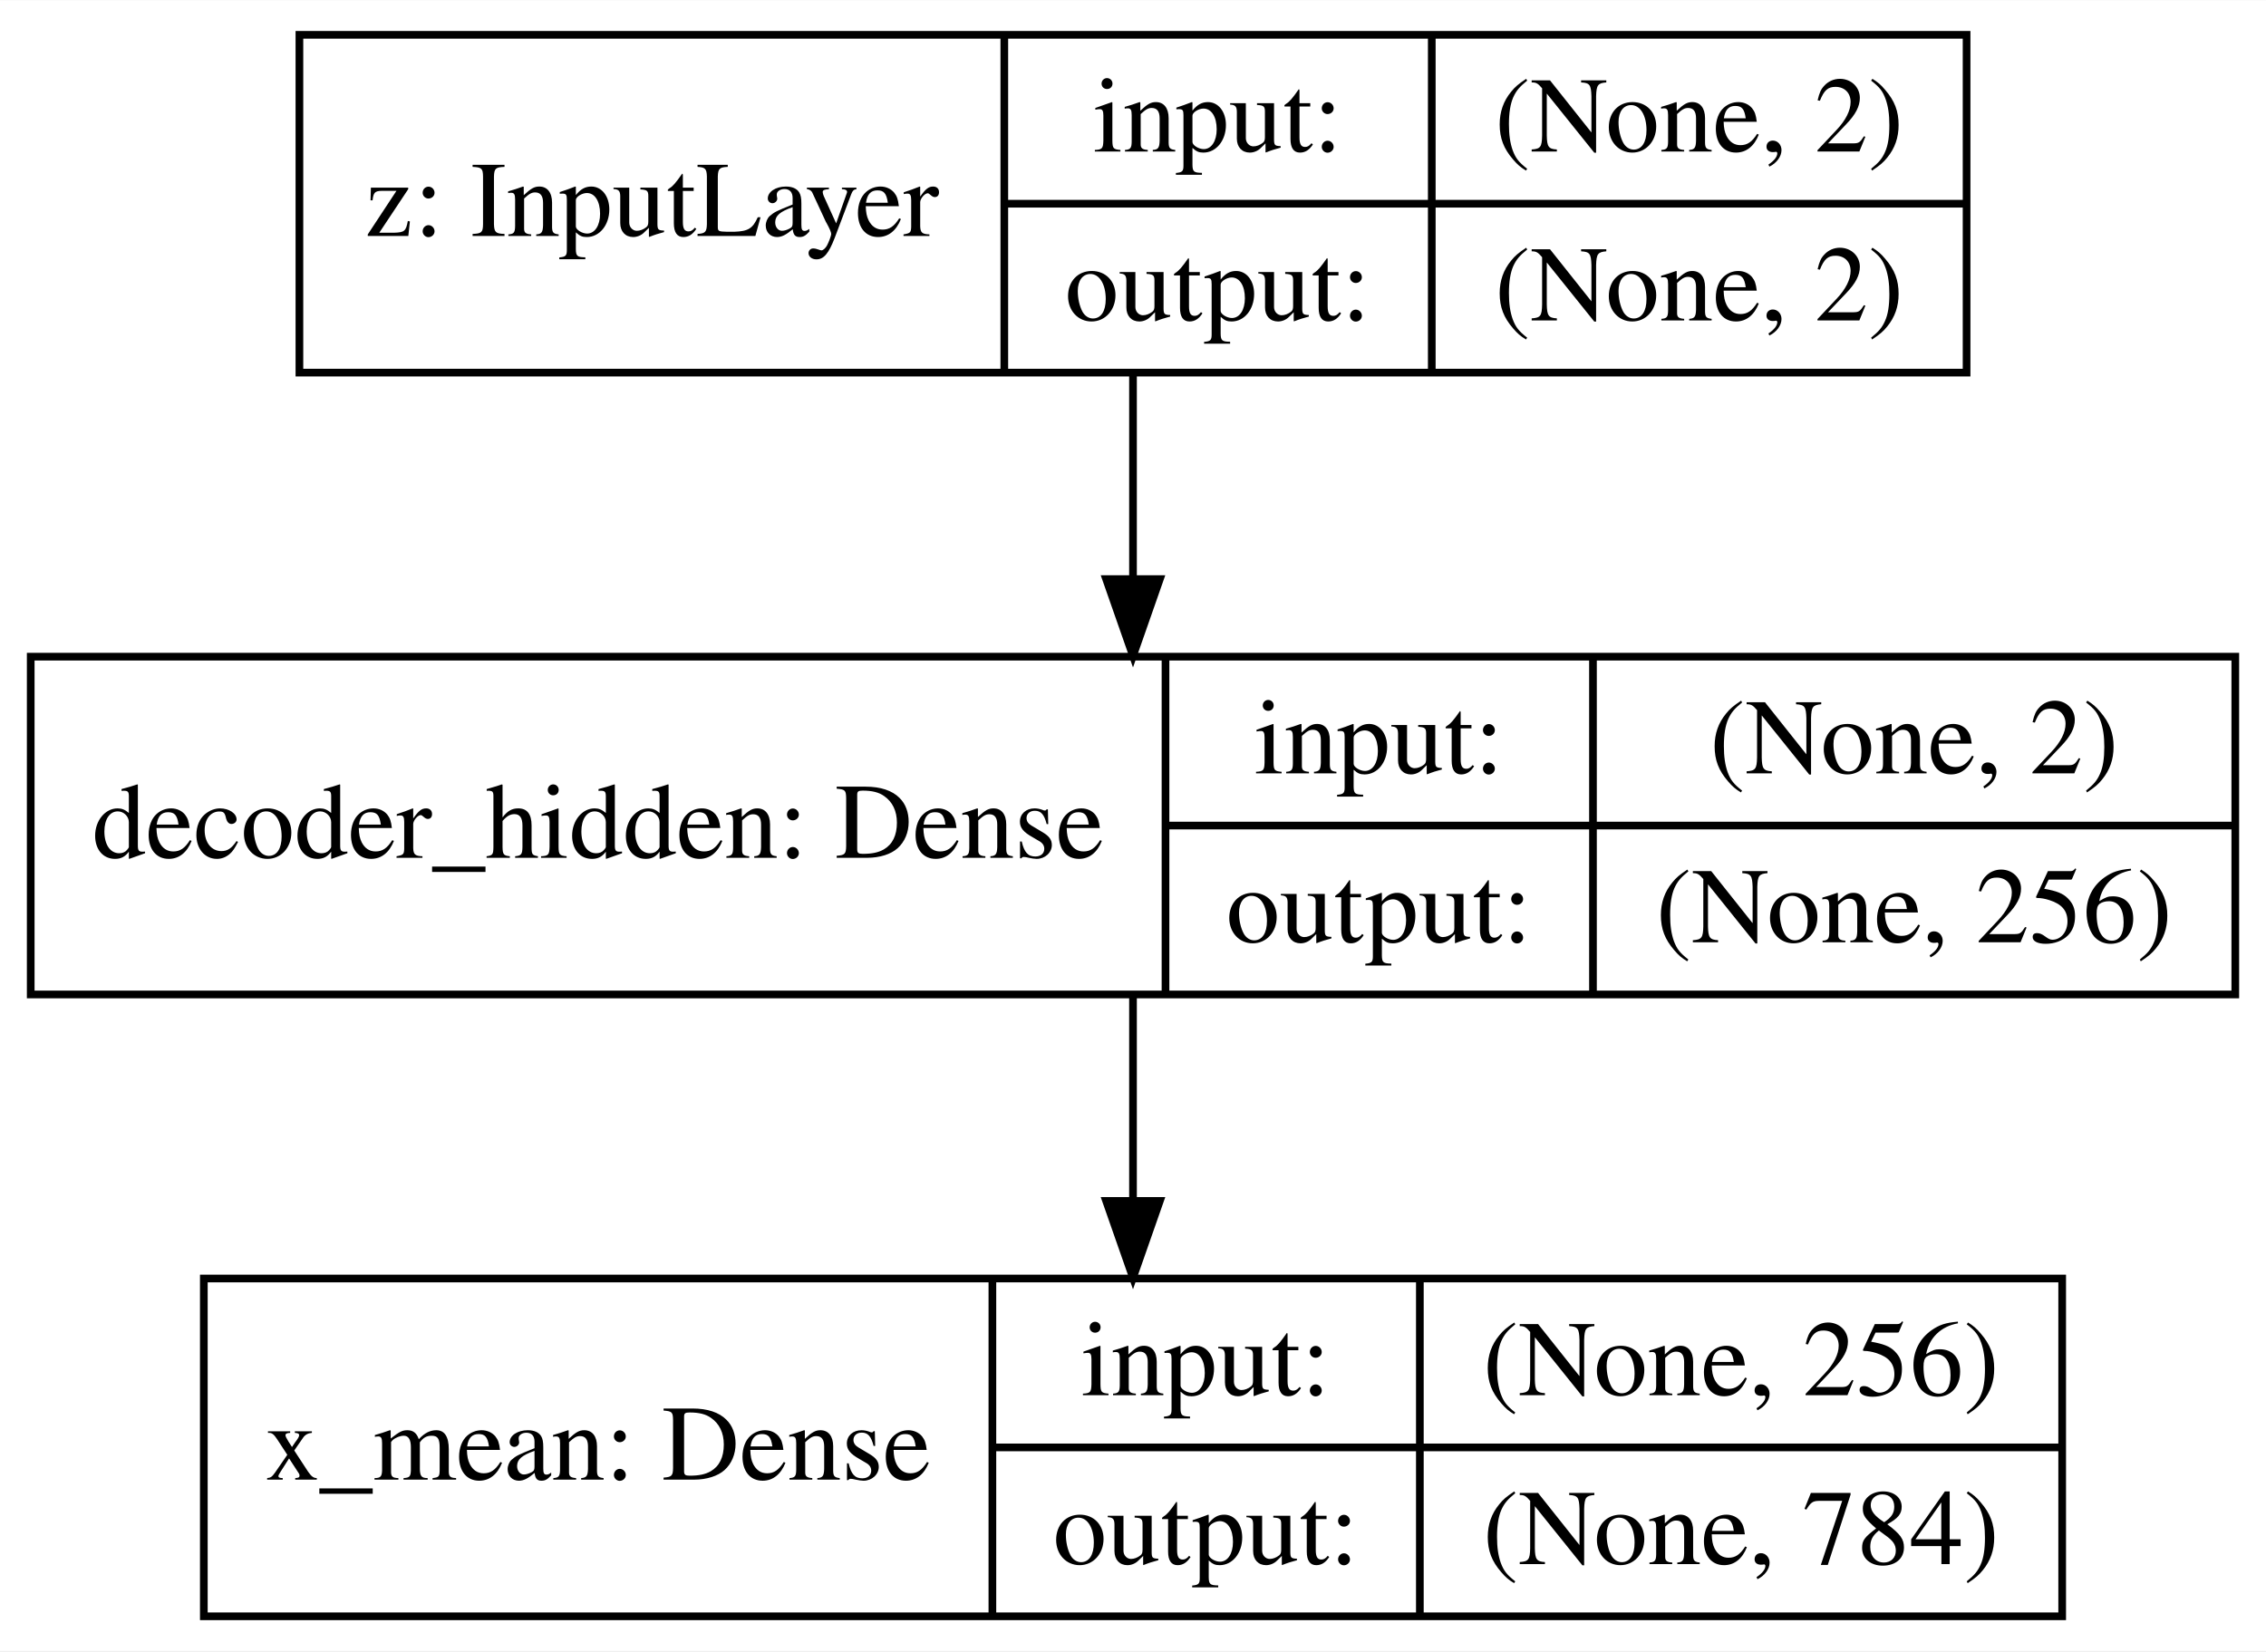
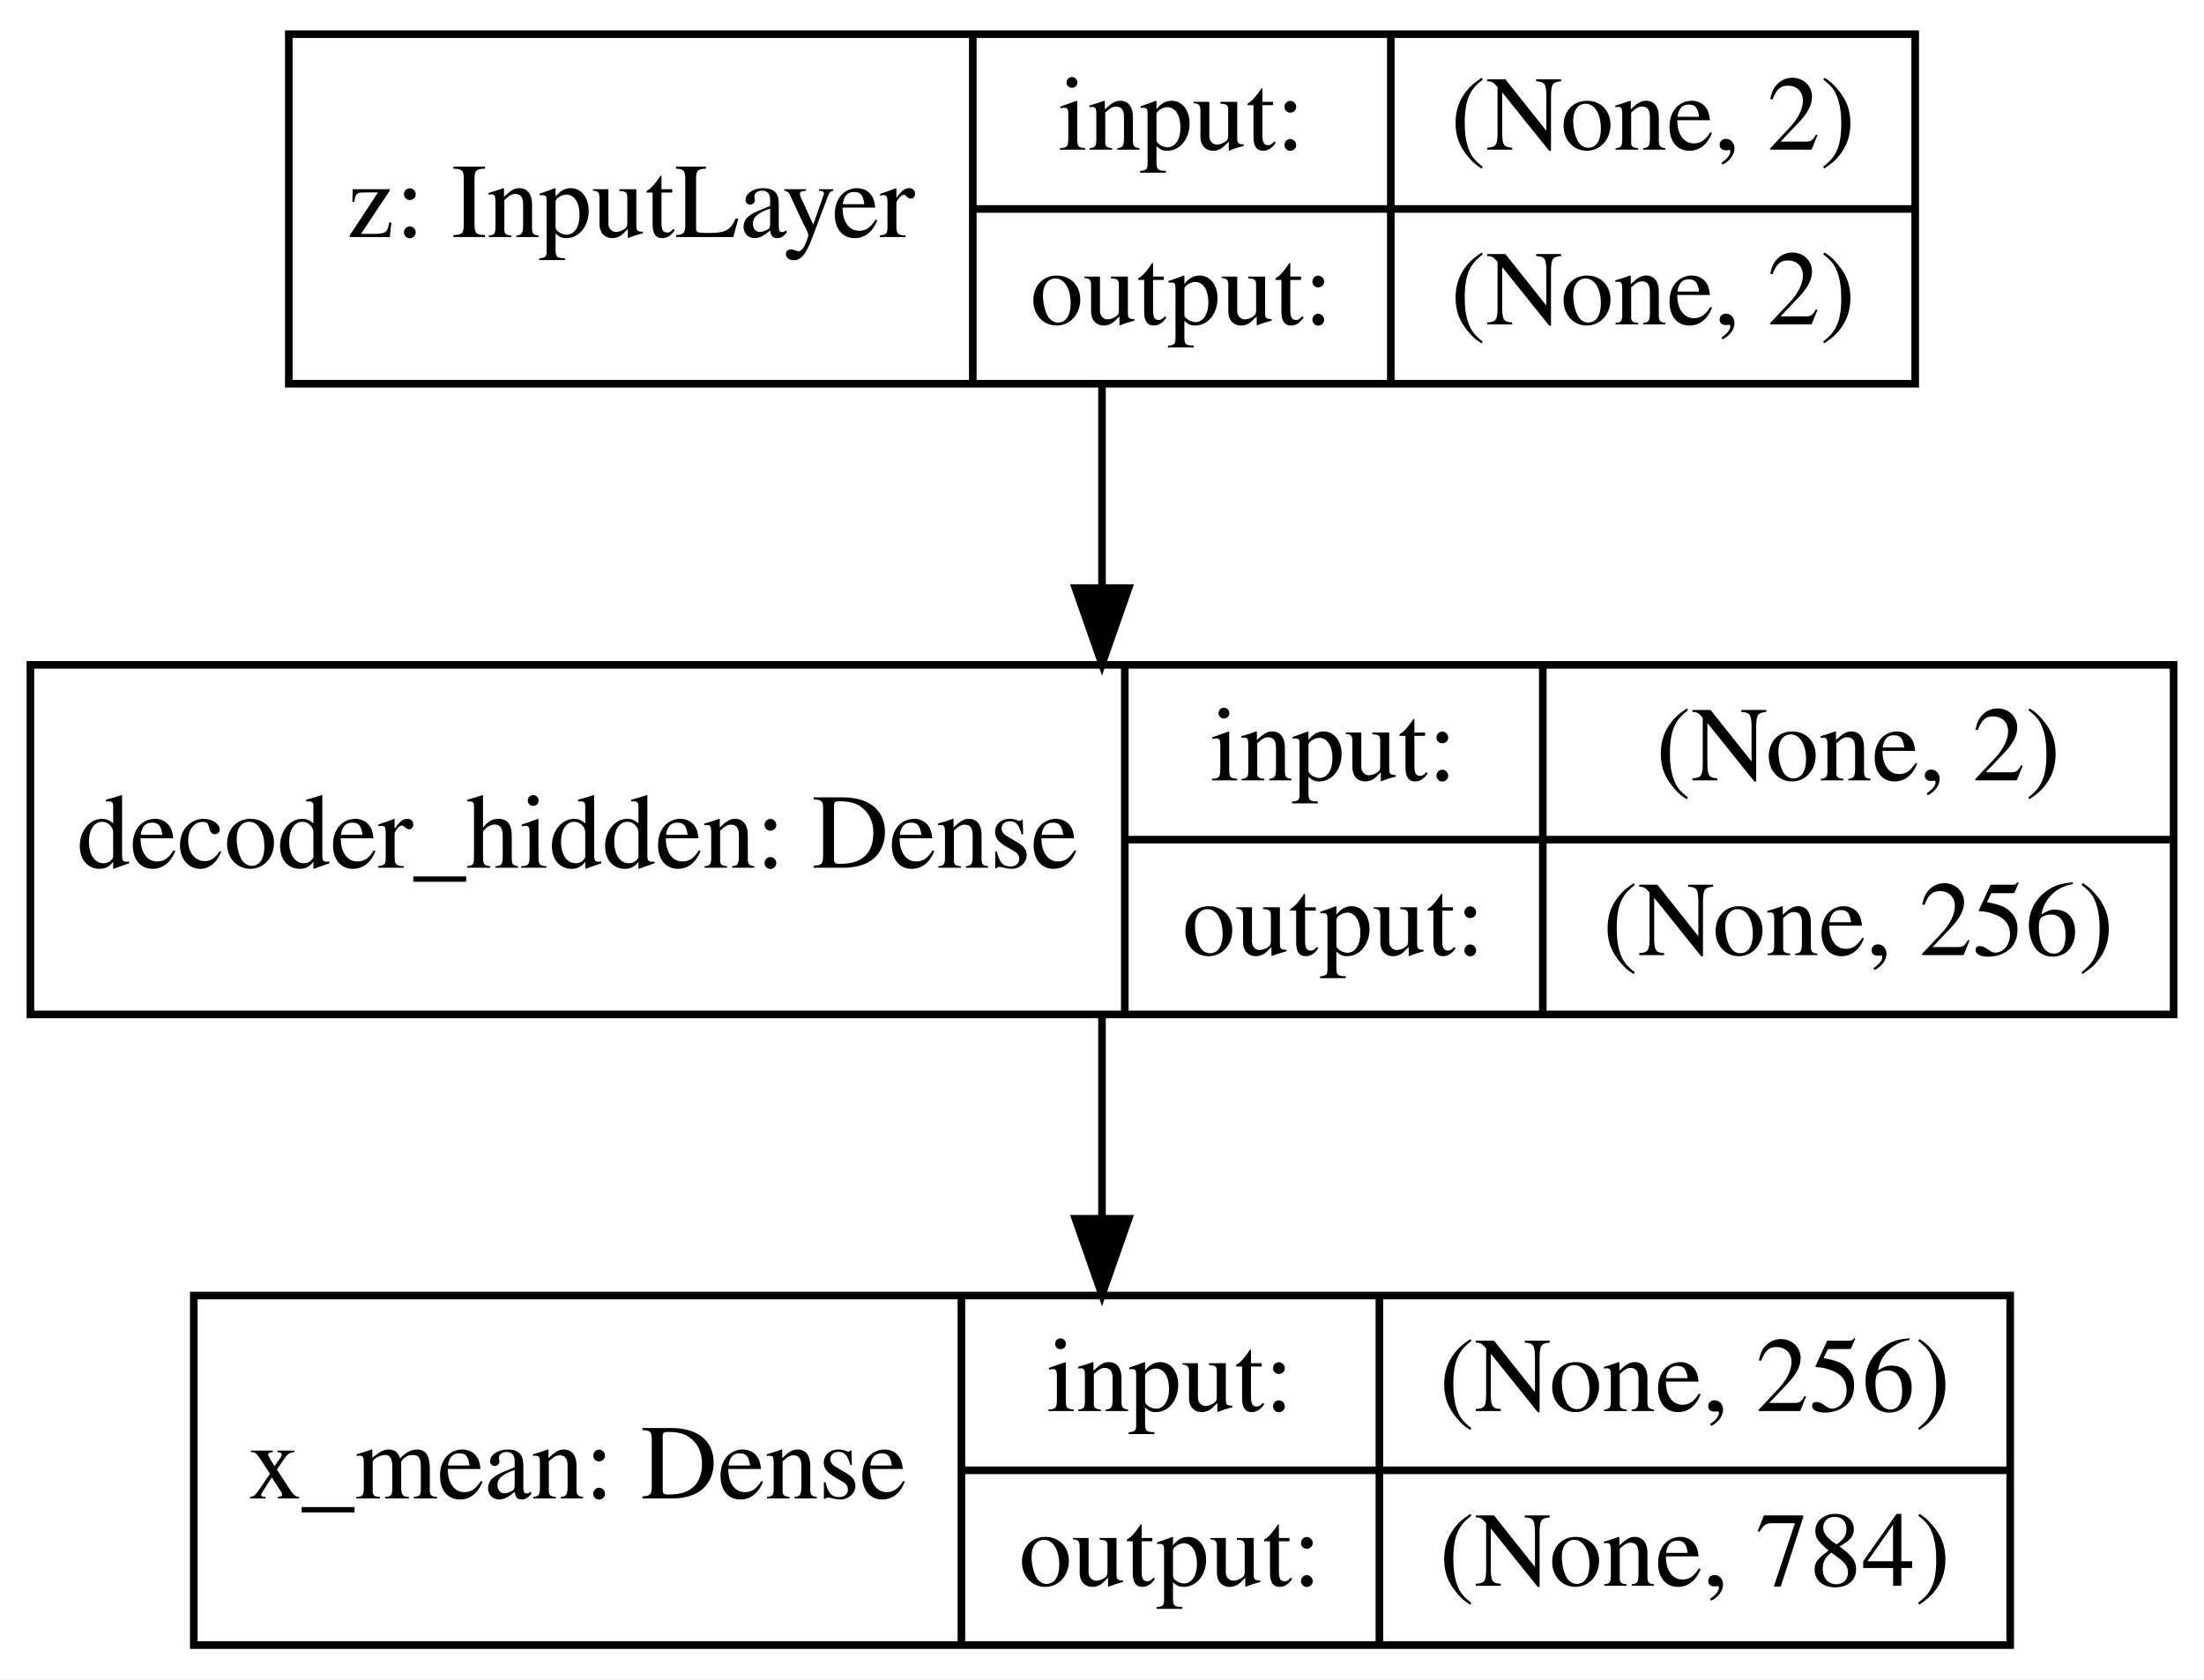
- <svg xmlns="http://www.w3.org/2000/svg" width="295pt" height="215pt" viewBox="0.00 0.00 295.10 215.00">
-   <g id="graph0" class="graph" transform="scale(1 1) rotate(0) translate(4 211)">
-     <polygon fill="#ffffff" stroke="transparent" points="-4,4 -4,-211 291.101,-211 291.101,4 -4,4" />
+ <svg xmlns="http://www.w3.org/2000/svg" width="290pt" height="221pt" viewBox="0.00 0.00 290.00 221.00">
+   <g id="graph0" class="graph" transform="scale(1 1) rotate(0) translate(4 217)">
+     <polygon fill="white" stroke="none" points="-4,4 -4,-217 286,-217 286,4 -4,4" />
    <g id="node1" class="node">
-       <polygon fill="none" stroke="#000000" points="34.993,-162.5 34.993,-206.5 252.107,-206.5 252.107,-162.5 34.993,-162.5" />
-       <text text-anchor="middle" x="80.892" y="-180.3" font-family="Times,serif" font-size="14.00" fill="#000000">z: InputLayer</text>
-       <polyline fill="none" stroke="#000000" points="126.79,-162.5 126.79,-206.5 " />
-       <text text-anchor="middle" x="154.625" y="-191.3" font-family="Times,serif" font-size="14.00" fill="#000000">input:</text>
-       <polyline fill="none" stroke="#000000" points="126.79,-184.5 182.459,-184.5 " />
-       <text text-anchor="middle" x="154.625" y="-169.3" font-family="Times,serif" font-size="14.00" fill="#000000">output:</text>
-       <polyline fill="none" stroke="#000000" points="182.459,-162.5 182.459,-206.5 " />
-       <text text-anchor="middle" x="217.283" y="-191.3" font-family="Times,serif" font-size="14.00" fill="#000000">(None, 2)</text>
-       <polyline fill="none" stroke="#000000" points="182.459,-184.5 252.107,-184.5 " />
-       <text text-anchor="middle" x="217.283" y="-169.3" font-family="Times,serif" font-size="14.00" fill="#000000">(None, 2)</text>
+       <polygon fill="none" stroke="black" points="34,-166.5 34,-212.5 248,-212.5 248,-166.5 34,-166.5" />
+       <text text-anchor="middle" x="79" y="-185.8" font-family="Times,serif" font-size="14.00">z: InputLayer</text>
+       <polyline fill="none" stroke="black" points="124,-166.5 124,-212.5 " />
+       <text text-anchor="middle" x="151.5" y="-197.3" font-family="Times,serif" font-size="14.00">input:</text>
+       <polyline fill="none" stroke="black" points="124,-189.5 179,-189.5 " />
+       <text text-anchor="middle" x="151.5" y="-174.3" font-family="Times,serif" font-size="14.00">output:</text>
+       <polyline fill="none" stroke="black" points="179,-166.5 179,-212.5 " />
+       <text text-anchor="middle" x="213.5" y="-197.3" font-family="Times,serif" font-size="14.00">(None, 2)</text>
+       <polyline fill="none" stroke="black" points="179,-189.5 248,-189.5 " />
+       <text text-anchor="middle" x="213.5" y="-174.3" font-family="Times,serif" font-size="14.00">(None, 2)</text>
    </g>
    <g id="node2" class="node">
-       <polygon fill="none" stroke="#000000" points="0,-81.5 0,-125.5 287.101,-125.5 287.101,-81.5 0,-81.5" />
-       <text text-anchor="middle" x="73.892" y="-99.3" font-family="Times,serif" font-size="14.00" fill="#000000">decoder_hidden: Dense</text>
-       <polyline fill="none" stroke="#000000" points="147.783,-81.5 147.783,-125.5 " />
-       <text text-anchor="middle" x="175.618" y="-110.3" font-family="Times,serif" font-size="14.00" fill="#000000">input:</text>
-       <polyline fill="none" stroke="#000000" points="147.783,-103.5 203.452,-103.5 " />
-       <text text-anchor="middle" x="175.618" y="-88.3" font-family="Times,serif" font-size="14.00" fill="#000000">output:</text>
-       <polyline fill="none" stroke="#000000" points="203.452,-81.5 203.452,-125.5 " />
-       <text text-anchor="middle" x="245.276" y="-110.3" font-family="Times,serif" font-size="14.00" fill="#000000">(None, 2)</text>
-       <polyline fill="none" stroke="#000000" points="203.452,-103.5 287.101,-103.5 " />
-       <text text-anchor="middle" x="245.276" y="-88.3" font-family="Times,serif" font-size="14.00" fill="#000000">(None, 256)</text>
+       <polygon fill="none" stroke="black" points="0,-83.5 0,-129.5 282,-129.5 282,-83.5 0,-83.5" />
+       <text text-anchor="middle" x="72" y="-102.8" font-family="Times,serif" font-size="14.00">decoder_hidden: Dense</text>
+       <polyline fill="none" stroke="black" points="144,-83.5 144,-129.5 " />
+       <text text-anchor="middle" x="171.5" y="-114.3" font-family="Times,serif" font-size="14.00">input:</text>
+       <polyline fill="none" stroke="black" points="144,-106.5 199,-106.5 " />
+       <text text-anchor="middle" x="171.5" y="-91.3" font-family="Times,serif" font-size="14.00">output:</text>
+       <polyline fill="none" stroke="black" points="199,-83.5 199,-129.5 " />
+       <text text-anchor="middle" x="240.5" y="-114.3" font-family="Times,serif" font-size="14.00">(None, 2)</text>
+       <polyline fill="none" stroke="black" points="199,-106.5 282,-106.5 " />
+       <text text-anchor="middle" x="240.5" y="-91.3" font-family="Times,serif" font-size="14.00">(None, 256)</text>
    </g>
    <g id="edge1" class="edge">
-       <path fill="none" stroke="#000000" d="M143.55,-162.366C143.55,-154.152 143.55,-144.658 143.55,-135.725" />
-       <polygon fill="#000000" stroke="#000000" points="147.05,-135.607 143.55,-125.607 140.05,-135.607 147.05,-135.607" />
+       <path fill="none" stroke="black" d="M141,-166.366C141,-158.152 141,-148.658 141,-139.725" />
+       <polygon fill="black" stroke="black" points="144.5,-139.607 141,-129.607 137.5,-139.607 144.5,-139.607" />
    </g>
    <g id="node3" class="node">
-       <polygon fill="none" stroke="#000000" points="22.545,-.5 22.545,-44.5 264.556,-44.5 264.556,-.5 22.545,-.5" />
-       <text text-anchor="middle" x="73.892" y="-18.3" font-family="Times,serif" font-size="14.00" fill="#000000">x_mean: Dense</text>
-       <polyline fill="none" stroke="#000000" points="125.238,-.5 125.238,-44.5 " />
-       <text text-anchor="middle" x="153.073" y="-29.3" font-family="Times,serif" font-size="14.00" fill="#000000">input:</text>
-       <polyline fill="none" stroke="#000000" points="125.238,-22.5 180.907,-22.5 " />
-       <text text-anchor="middle" x="153.073" y="-7.3" font-family="Times,serif" font-size="14.00" fill="#000000">output:</text>
-       <polyline fill="none" stroke="#000000" points="180.907,-.5 180.907,-44.5 " />
-       <text text-anchor="middle" x="222.731" y="-29.3" font-family="Times,serif" font-size="14.00" fill="#000000">(None, 256)</text>
-       <polyline fill="none" stroke="#000000" points="180.907,-22.5 264.556,-22.5 " />
-       <text text-anchor="middle" x="222.731" y="-7.3" font-family="Times,serif" font-size="14.00" fill="#000000">(None, 784)</text>
+       <polygon fill="none" stroke="black" points="21.5,-0.5 21.5,-46.5 260.5,-46.5 260.5,-0.5 21.5,-0.5" />
+       <text text-anchor="middle" x="72" y="-19.8" font-family="Times,serif" font-size="14.00">x_mean: Dense</text>
+       <polyline fill="none" stroke="black" points="122.5,-0.5 122.5,-46.5 " />
+       <text text-anchor="middle" x="150" y="-31.3" font-family="Times,serif" font-size="14.00">input:</text>
+       <polyline fill="none" stroke="black" points="122.5,-23.5 177.5,-23.5 " />
+       <text text-anchor="middle" x="150" y="-8.3" font-family="Times,serif" font-size="14.00">output:</text>
+       <polyline fill="none" stroke="black" points="177.5,-0.5 177.5,-46.5 " />
+       <text text-anchor="middle" x="219" y="-31.3" font-family="Times,serif" font-size="14.00">(None, 256)</text>
+       <polyline fill="none" stroke="black" points="177.5,-23.5 260.5,-23.5 " />
+       <text text-anchor="middle" x="219" y="-8.3" font-family="Times,serif" font-size="14.00">(None, 784)</text>
    </g>
    <g id="edge2" class="edge">
-       <path fill="none" stroke="#000000" d="M143.55,-81.366C143.55,-73.152 143.55,-63.658 143.55,-54.725" />
-       <polygon fill="#000000" stroke="#000000" points="147.05,-54.607 143.55,-44.607 140.05,-54.607 147.05,-54.607" />
+       <path fill="none" stroke="black" d="M141,-83.366C141,-75.152 141,-65.658 141,-56.725" />
+       <polygon fill="black" stroke="black" points="144.5,-56.607 141,-46.607 137.5,-56.607 144.5,-56.607" />
    </g>
  </g>
</svg>
